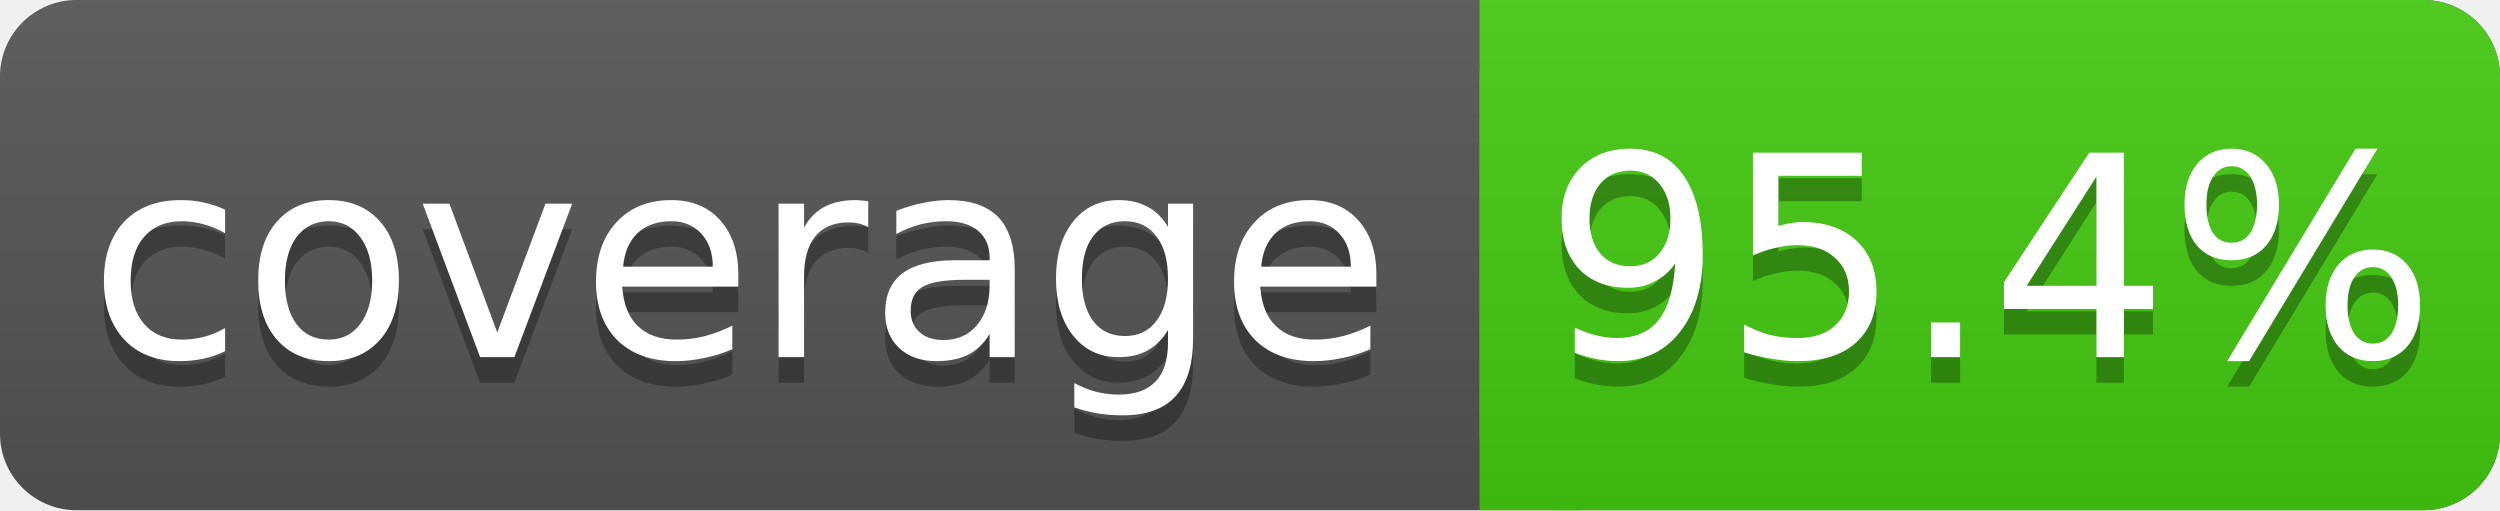
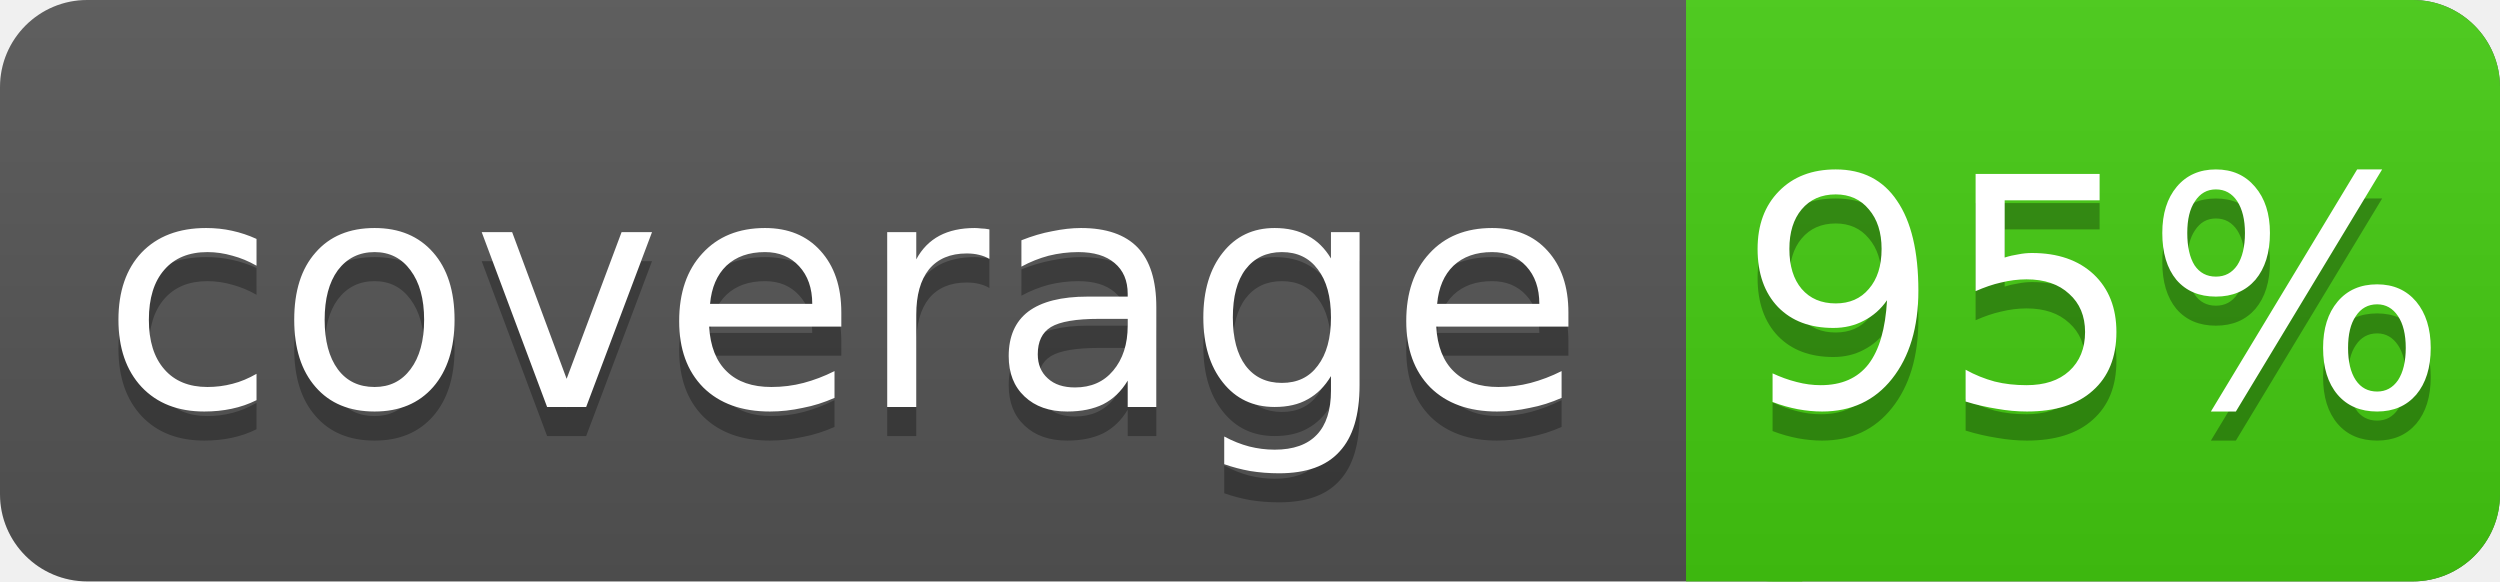
- <svg xmlns="http://www.w3.org/2000/svg" width="98" height="20">
+ <svg xmlns="http://www.w3.org/2000/svg" width="86" height="20">
  <linearGradient id="s" x2="0" y2="100%">
    <stop offset="0" stop-color="#bbb" stop-opacity=".1" />
    <stop offset="1" stop-opacity=".1" />
  </linearGradient>
-   <rect rx="3" width="98" height="20" fill="#555" />
-   <rect rx="3" x="58" width="40" height="20" fill="#4c1" />
+   <rect rx="3" width="86" height="20" fill="#555" />
+   <rect rx="3" x="58" width="28" height="20" fill="#4c1" />
  <rect x="58" width="4" height="20" fill="#4c1" />
-   <rect rx="3" width="98" height="20" fill="url(#s)" />
+   <rect rx="3" width="86" height="20" fill="url(#s)" />
  <g fill="#fff" text-anchor="middle" font-family="DejaVu Sans,Verdana,Geneva,sans-serif" font-size="11">
    <text x="29" y="15" fill="#010101" fill-opacity=".3">coverage</text>
    <text x="29" y="14">coverage</text>
-     <text x="78" y="15" fill="#010101" fill-opacity=".3">95.4%</text>
-     <text x="78" y="14">95.4%</text>
+     <text x="72" y="15" fill="#010101" fill-opacity=".3">95%</text>
+     <text x="72" y="14">95%</text>
  </g>
</svg>
